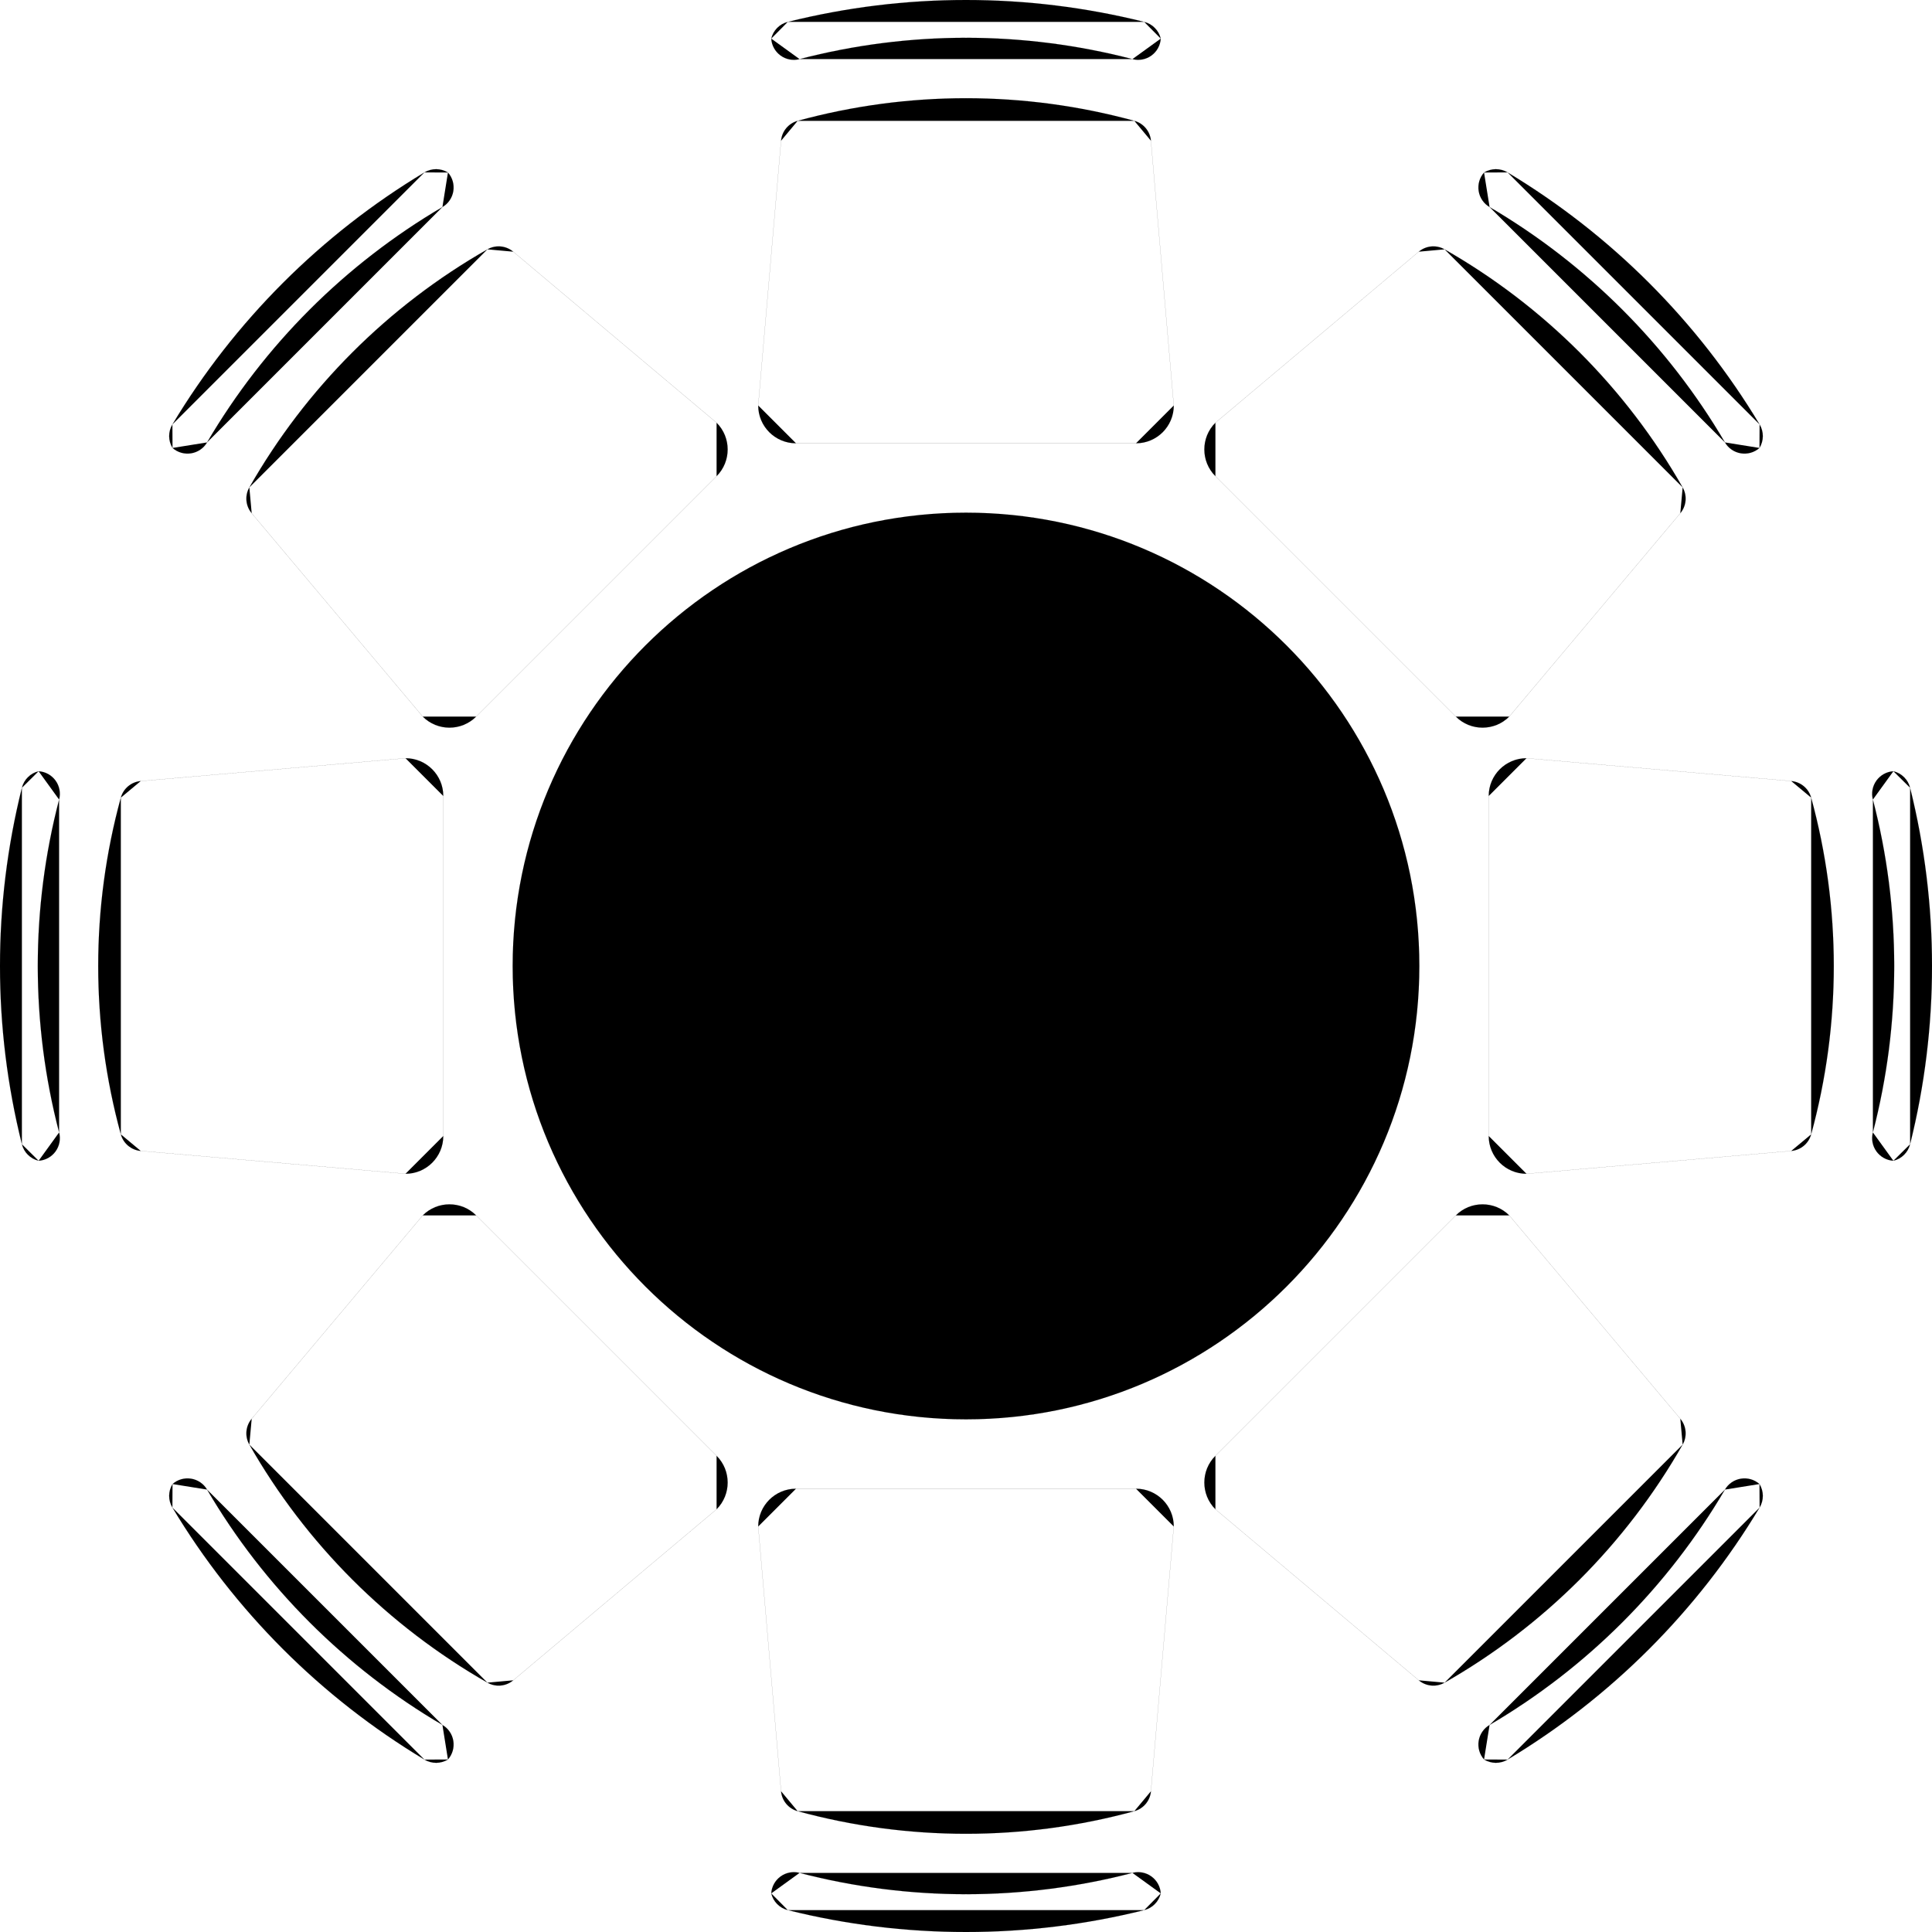
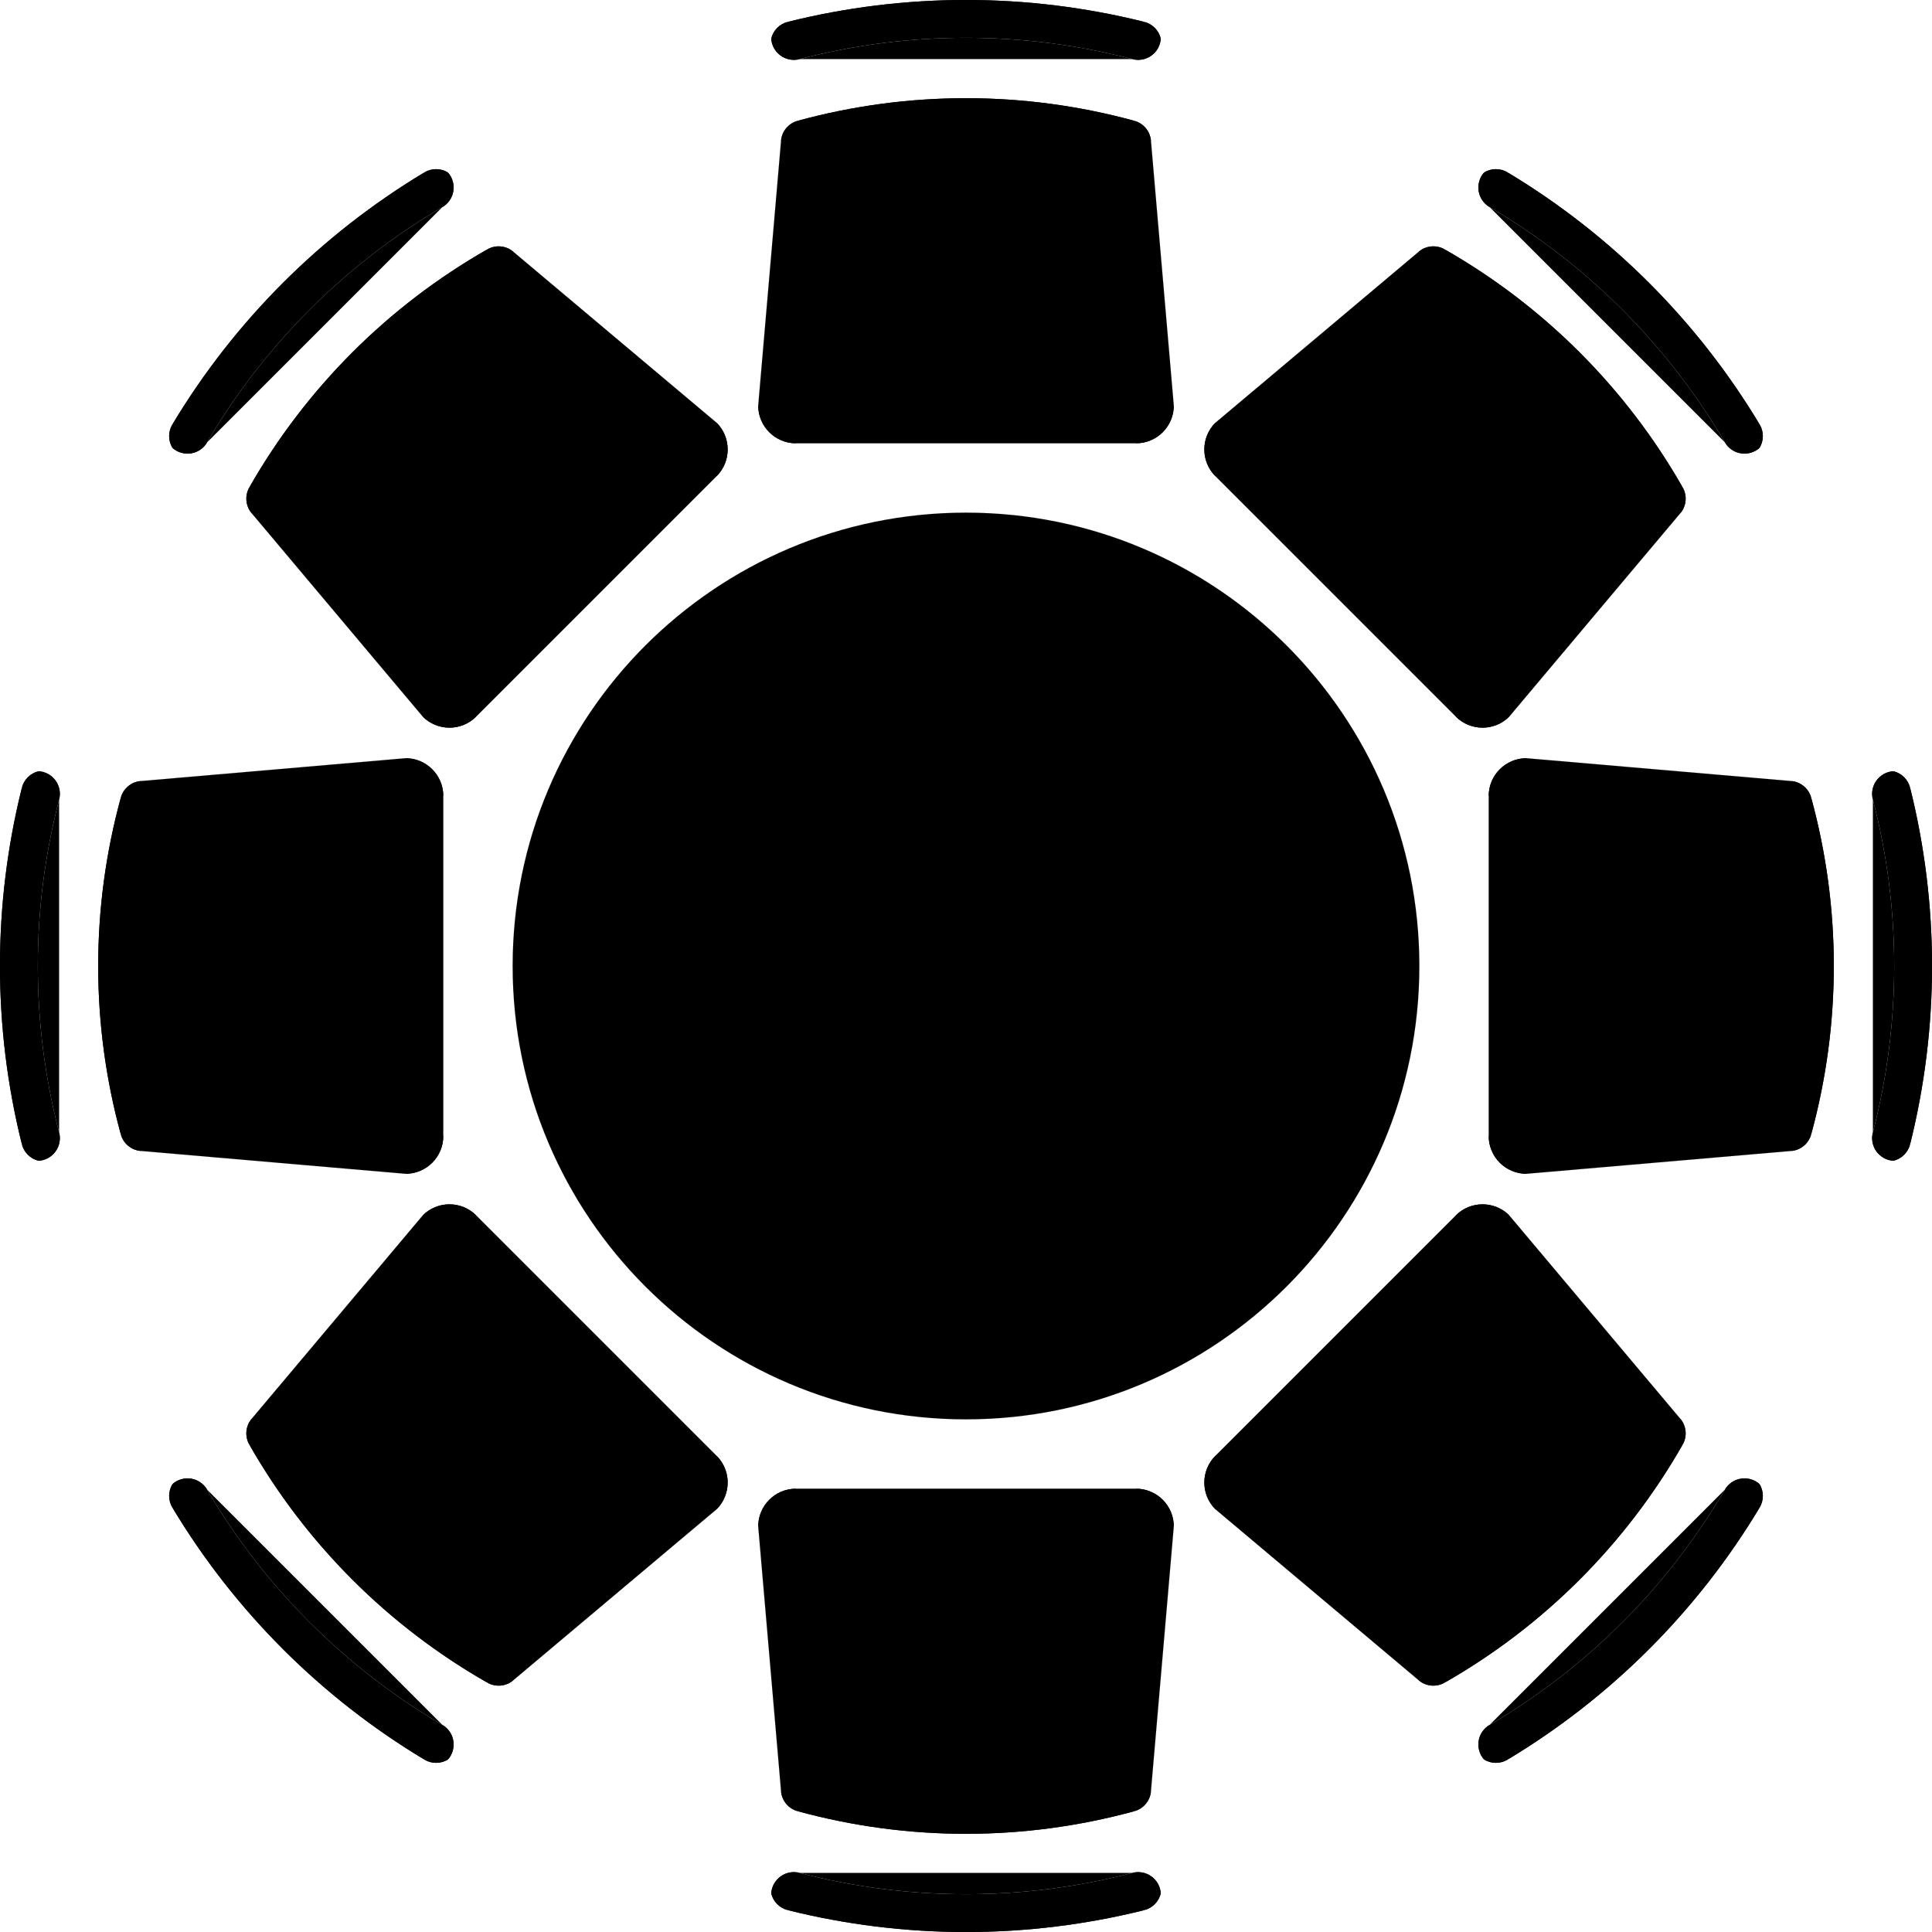
<svg xmlns="http://www.w3.org/2000/svg" width="2557.091mm" height="2557.091mm" viewBox="10.711 -2551.569 2557.091 2557.091" version="1.1" style="stroke-linecap:round;stroke-linejoin:round;">
  <g transform="scale(1,-1)">
+     <path id="auto-fill" fill="inherit" stroke="none" d="M1053.401,23.468 A973.918,973.918 0 0 1 1525.113,23.468 A30,30 0 0 1 1547.021,45.578 A30,30 0 0 1 1509.519,72.713 A873.918,873.918 0 0 0 1068.994,72.713 A30,30 0 0 1 1031.493,45.578 A30,30 0 0 1 1053.401,23.468 Z" />
+     <path id="auto-fill" fill="inherit" stroke="none" d="M1053.401,23.468 A973.918,973.918 0 0 1 1525.113,23.468 A30,30 0 0 1 1547.021,45.578 A30,30 0 0 1 1509.519,72.713 A873.918,873.918 0 0 0 1068.994,72.713 A30,30 0 0 1 1031.493,45.578 A30,30 0 0 1 1053.401,23.468 Z" transform="rotate(45 1289.257 1273.023)" />
+     <path id="auto-fill" fill="inherit" stroke="none" d="M1053.401,23.468 A973.918,973.918 0 0 1 1525.113,23.468 A30,30 0 0 1 1547.021,45.578 A30,30 0 0 1 1509.519,72.713 A873.918,873.918 0 0 0 1068.994,72.713 A30,30 0 0 1 1031.493,45.578 A30,30 0 0 1 1053.401,23.468 Z" transform="rotate(90 1289.257 1273.023)" />
+     <path id="auto-fill" fill="inherit" stroke="none" d="M1053.401,23.468 A973.918,973.918 0 0 1 1525.113,23.468 A30,30 0 0 1 1547.021,45.578 A30,30 0 0 1 1509.519,72.713 A873.918,873.918 0 0 0 1068.994,72.713 A30,30 0 0 1 1031.493,45.578 A30,30 0 0 1 1053.401,23.468 Z" transform="rotate(135 1289.257 1273.023)" />
+     <path id="auto-fill" fill="inherit" stroke="none" d="M1053.401,23.468 A973.918,973.918 0 0 1 1525.113,23.468 A30,30 0 0 1 1547.021,45.578 A30,30 0 0 1 1509.519,72.713 A873.918,873.918 0 0 0 1068.994,72.713 A30,30 0 0 1 1031.493,45.578 A30,30 0 0 1 1053.401,23.468 Z" transform="rotate(180 1289.257 1273.023)" />
+     <path id="auto-fill" fill="inherit" stroke="none" d="M1053.401,23.468 A973.918,973.918 0 0 1 1525.113,23.468 A30,30 0 0 1 1547.021,45.578 A30,30 0 0 1 1509.519,72.713 A873.918,873.918 0 0 0 1068.994,72.713 A30,30 0 0 1 1031.493,45.578 A30,30 0 0 1 1053.401,23.468 Z" transform="rotate(225 1289.257 1273.023)" />
+     <path id="auto-fill" fill="inherit" stroke="none" d="M1053.401,23.468 A973.918,973.918 0 0 1 1525.113,23.468 A30,30 0 0 1 1547.021,45.578 A30,30 0 0 1 1509.519,72.713 A873.918,873.918 0 0 0 1068.994,72.713 A30,30 0 0 1 1031.493,45.578 A30,30 0 0 1 1053.401,23.468 Z" transform="rotate(270 1289.257 1273.023)" />
+     <path id="auto-fill" fill="inherit" stroke="none" d="M1053.401,23.468 A973.918,973.918 0 0 1 1525.113,23.468 A30,30 0 0 1 1547.021,45.578 A30,30 0 0 1 1509.519,72.713 A873.918,873.918 0 0 0 1068.994,72.713 A30,30 0 0 1 1031.493,45.578 A30,30 0 0 1 1053.401,23.468 Z" transform="rotate(315 1289.257 1273.023)" />
+     <path id="auto-fill" fill="inherit" stroke="none" d="M1066.461,154.417 A843.918,843.918 0 0,1 1512.052,154.417 A30,30 0 0,1 1534.021,180.774 L1564.257,531.178 A50,50 0 0,1 1514.257,581.178 L1064.257,581.178 A50,50 0 0,1 1014.257,531.178 L1044.492,180.774 A30,30 0 0,1 1066.461,154.417 Z" />
+     <path id="auto-fill" fill="inherit" stroke="none" d="M1066.461,154.417 A843.918,843.918 0 0,1 1512.052,154.417 A30,30 0 0,1 1534.021,180.774 L1564.257,531.178 A50,50 0 0,1 1514.257,581.178 L1064.257,581.178 A50,50 0 0,1 1014.257,531.178 L1044.492,180.774 A30,30 0 0,1 1066.461,154.417 Z" transform="rotate(45 1289.257 1273.023)" />
+     <path id="auto-fill" fill="inherit" stroke="none" d="M1066.461,154.417 A843.918,843.918 0 0,1 1512.052,154.417 A30,30 0 0,1 1534.021,180.774 L1564.257,531.178 A50,50 0 0,1 1514.257,581.178 L1064.257,581.178 A50,50 0 0,1 1014.257,531.178 L1044.492,180.774 A30,30 0 0,1 1066.461,154.417 Z" transform="rotate(90 1289.257 1273.023)" />
+     <path id="auto-fill" fill="inherit" stroke="none" d="M1066.461,154.417 A843.918,843.918 0 0,1 1512.052,154.417 A30,30 0 0,1 1534.021,180.774 L1564.257,531.178 A50,50 0 0,1 1514.257,581.178 L1064.257,581.178 A50,50 0 0,1 1014.257,531.178 L1044.492,180.774 A30,30 0 0,1 1066.461,154.417 Z" transform="rotate(135 1289.257 1273.023)" />
+     <path id="auto-fill" fill="inherit" stroke="none" d="M1066.461,154.417 A843.918,843.918 0 0,1 1512.052,154.417 A30,30 0 0,1 1534.021,180.774 L1564.257,531.178 A50,50 0 0,1 1514.257,581.178 L1064.257,581.178 A50,50 0 0,1 1014.257,531.178 L1044.492,180.774 A30,30 0 0,1 1066.461,154.417 Z" transform="rotate(180 1289.257 1273.023)" />
+     <path id="auto-fill" fill="inherit" stroke="none" d="M1066.461,154.417 A843.918,843.918 0 0,1 1512.052,154.417 A30,30 0 0,1 1534.021,180.774 L1564.257,531.178 A50,50 0 0,1 1514.257,581.178 L1064.257,581.178 A50,50 0 0,1 1014.257,531.178 L1044.492,180.774 A30,30 0 0,1 1066.461,154.417 Z" transform="rotate(225 1289.257 1273.023)" />
+     <path id="auto-fill" fill="inherit" stroke="none" d="M1066.461,154.417 A843.918,843.918 0 0,1 1512.052,154.417 A30,30 0 0,1 1534.021,180.774 L1564.257,531.178 A50,50 0 0,1 1514.257,581.178 L1064.257,581.178 A50,50 0 0,1 1014.257,531.178 L1044.492,180.774 A30,30 0 0,1 1066.461,154.417 Z" transform="rotate(270 1289.257 1273.023)" />
+     <path id="auto-fill" fill="inherit" stroke="none" d="M1066.461,154.417 A843.918,843.918 0 0,1 1512.052,154.417 A30,30 0 0,1 1534.021,180.774 L1564.257,531.178 A50,50 0 0,1 1514.257,581.178 L1064.257,581.178 A50,50 0 0,1 1014.257,531.178 L1044.492,180.774 A30,30 0 0,1 1066.461,154.417 Z" transform="rotate(315 1289.257 1273.023)" />
    <g>
      <path d="M2407.862,1050.227 A843.918,843.918 0 0,1 2407.862,1495.819" style="stroke:#000000;stroke-width:0.1;" />
      <path d="M1981.101,1498.023 L1981.101,1048.023 " style="stroke:#000000;stroke-width:0.1;" />
      <circle cx="1289.257" cy="1273.023" r="600" style="stroke:#000000;stroke-width:0.1;" />
      <path d="M597.412,1498.023 L597.412,1048.023 " style="stroke:#000000;stroke-width:0.1;" />
      <path d="M39.702,1508.879 A973.918,973.918 0 0,1 39.702,1037.167" style="stroke:#000000;stroke-width:0.1;" />
      <path d="M88.947,1493.285 A873.918,873.918 0 0,1 88.947,1052.76" style="stroke:#000000;stroke-width:0.1;" />
      <path d="M170.651,1495.819 A843.918,843.918 0 0,1 170.651,1050.227" style="stroke:#000000;stroke-width:0.1;" />
      <path d="M2489.566,1052.76 A873.918,873.918 0 0,1 2489.566,1493.285" style="stroke:#000000;stroke-width:0.1;" />
      <path d="M2339.458,587.355 A30,30 0 0,1 2293.753,580.025" style="stroke:#000000;stroke-width:0.1;" />
      <path d="M2031.101,998.023 L2381.506,1028.258 " style="stroke:#000000;stroke-width:0.1;" />
      <path d="M2006.05,222.678 A973.918,973.918 0 0,1 2339.601,556.229" style="stroke:#000000;stroke-width:0.1;" />
      <path d="M2237.771,639.59 A30,30 0 0,1 2234.668,673.761" style="stroke:#000000;stroke-width:0.1;" />
      <path d="M1981.101,1048.023 A50,50 0 0,1 2031.101,998.023" style="stroke:#000000;stroke-width:0.1;" />
      <path d="M2008.274,942.914 A50,50 0 0,1 1937.564,942.914" style="stroke:#000000;stroke-width:0.1;" />
      <path d="M1888.519,327.612 A30,30 0 0,1 1922.69,324.509" style="stroke:#000000;stroke-width:0.1;" />
      <path d="M1974.925,222.822 A30,30 0 0,1 2006.05,222.678" style="stroke:#000000;stroke-width:0.1;" />
      <path d="M1982.255,268.527 A30,30 0 0,1 1974.925,222.822" style="stroke:#000000;stroke-width:0.1;" />
      <path d="M1619.366,624.716 A50,50 0 0,1 1619.366,554.005" style="stroke:#000000;stroke-width:0.1;" />
      <path d="M1619.366,554.005 L1888.519,327.612 " style="stroke:#000000;stroke-width:0.1;" />
      <path d="M1619.366,624.716 L1937.564,942.914 " style="stroke:#000000;stroke-width:0.1;" />
      <path d="M2008.274,942.914 L2234.668,673.761 " style="stroke:#000000;stroke-width:0.1;" />
      <path d="M1922.69,324.509 A843.918,843.918 0 0,1 2237.771,639.59" style="stroke:#000000;stroke-width:0.1;" />
      <path d="M1982.255,268.527 A873.918,873.918 0 0,1 2293.753,580.025" style="stroke:#000000;stroke-width:0.1;" />
      <path d="M1514.257,581.178 L1064.257,581.178 " style="stroke:#000000;stroke-width:0.1;" />
      <path d="M1066.461,154.417 A843.918,843.918 0 0,1 1512.052,154.417" style="stroke:#000000;stroke-width:0.1;" />
      <path d="M1064.257,581.178 A50,50 0 0,1 1014.257,531.178" style="stroke:#000000;stroke-width:0.1;" />
      <path d="M959.148,554.005 A50,50 0 0,1 959.148,624.716" style="stroke:#000000;stroke-width:0.1;" />
      <path d="M1044.492,180.774 A30,30 0 0,1 1066.461,154.417" style="stroke:#000000;stroke-width:0.1;" />
      <path d="M1014.257,531.178 L1044.492,180.774 " style="stroke:#000000;stroke-width:0.1;" />
      <path d="M1564.257,531.178 A50,50 0 0,1 1514.257,581.178" style="stroke:#000000;stroke-width:0.1;" />
      <path d="M1512.052,154.417 A30,30 0 0,1 1534.021,180.774" style="stroke:#000000;stroke-width:0.1;" />
      <path d="M1564.257,531.178 L1534.021,180.774 " style="stroke:#000000;stroke-width:0.1;" />
      <path d="M1053.401,23.468 A973.918,973.918 0 0,1 1525.113,23.468" style="stroke:#000000;stroke-width:0.1;" />
      <path d="M1031.493,45.578 A30,30 0 0,1 1053.401,23.468" style="stroke:#000000;stroke-width:0.1;" />
      <path d="M1525.113,23.468 A30,30 0 0,1 1547.021,45.578" style="stroke:#000000;stroke-width:0.1;" />
      <path d="M1068.994,72.713 A873.918,873.918 0 0,1 1509.519,72.713" style="stroke:#000000;stroke-width:0.1;" />
      <path d="M1068.994,72.713 A30,30 0 0,1 1031.493,45.578" style="stroke:#000000;stroke-width:0.1;" />
      <path d="M1547.021,45.578 A30,30 0 0,1 1509.519,72.713" style="stroke:#000000;stroke-width:0.1;" />
      <path d="M655.824,324.509 A30,30 0 0,1 689.995,327.612" style="stroke:#000000;stroke-width:0.1;" />
      <path d="M959.148,554.005 L689.995,327.612 " style="stroke:#000000;stroke-width:0.1;" />
      <path d="M640.95,942.914 A50,50 0 0,1 570.239,942.914" style="stroke:#000000;stroke-width:0.1;" />
      <path d="M547.412,998.023 A50,50 0 0,1 597.412,1048.023" style="stroke:#000000;stroke-width:0.1;" />
      <path d="M603.589,222.822 A30,30 0 0,1 596.259,268.527" style="stroke:#000000;stroke-width:0.1;" />
      <path d="M572.463,222.678 A30,30 0 0,1 603.589,222.822" style="stroke:#000000;stroke-width:0.1;" />
      <path d="M170.651,1050.227 A30,30 0 0,1 197.008,1028.258" style="stroke:#000000;stroke-width:0.1;" />
      <path d="M61.812,1015.259 A30,30 0 0,1 88.947,1052.76" style="stroke:#000000;stroke-width:0.1;" />
      <path d="M39.702,1037.167 A30,30 0 0,1 61.812,1015.259" style="stroke:#000000;stroke-width:0.1;" />
      <path d="M343.846,673.761 A30,30 0 0,1 340.743,639.59" style="stroke:#000000;stroke-width:0.1;" />
      <path d="M284.761,580.025 A30,30 0 0,1 239.056,587.355" style="stroke:#000000;stroke-width:0.1;" />
      <path d="M239.056,587.355 A30,30 0 0,1 238.912,556.229" style="stroke:#000000;stroke-width:0.1;" />
      <path d="M547.412,998.023 L197.008,1028.258 " style="stroke:#000000;stroke-width:0.1;" />
      <path d="M238.912,556.229 A973.918,973.918 0 0,1 572.463,222.678" style="stroke:#000000;stroke-width:0.1;" />
      <path d="M284.761,580.025 A873.918,873.918 0 0,1 596.259,268.527" style="stroke:#000000;stroke-width:0.1;" />
      <path d="M570.239,942.914 L343.846,673.761 " style="stroke:#000000;stroke-width:0.1;" />
      <path d="M340.743,639.59 A843.918,843.918 0 0,1 655.824,324.509" style="stroke:#000000;stroke-width:0.1;" />
      <path d="M959.148,624.716 L640.95,942.914 " style="stroke:#000000;stroke-width:0.1;" />
      <path d="M2381.506,1028.258 A30,30 0 0,1 2407.862,1050.227" style="stroke:#000000;stroke-width:0.1;" />
      <path d="M2339.601,556.229 A30,30 0 0,1 2339.458,587.355" style="stroke:#000000;stroke-width:0.1;" />
      <path d="M2489.566,1052.76 A30,30 0 0,1 2516.702,1015.259" style="stroke:#000000;stroke-width:0.1;" />
      <path d="M2293.753,1966.021 A30,30 0 0,1 2339.458,1958.691" style="stroke:#000000;stroke-width:0.1;" />
      <path d="M2031.101,1548.023 L2381.506,1517.787 " style="stroke:#000000;stroke-width:0.1;" />
      <path d="M2339.601,1989.816 A973.918,973.918 0 0,1 2006.05,2323.367" style="stroke:#000000;stroke-width:0.1;" />
      <path d="M2006.05,2323.367 A30,30 0 0,1 1974.925,2323.224" style="stroke:#000000;stroke-width:0.1;" />
      <path d="M1922.69,2221.537 A30,30 0 0,1 1888.519,2218.434" style="stroke:#000000;stroke-width:0.1;" />
      <path d="M1974.925,2323.224 A30,30 0 0,1 1982.255,2277.519" style="stroke:#000000;stroke-width:0.1;" />
      <path d="M2234.668,1872.285 A30,30 0 0,1 2237.771,1906.456" style="stroke:#000000;stroke-width:0.1;" />
      <path d="M2031.101,1548.023 A50,50 0 0,1 1981.101,1498.023" style="stroke:#000000;stroke-width:0.1;" />
      <path d="M1937.564,1603.132 A50,50 0 0,1 2008.274,1603.132" style="stroke:#000000;stroke-width:0.1;" />
      <path d="M1619.366,1992.041 A50,50 0 0,1 1619.366,1921.33" style="stroke:#000000;stroke-width:0.1;" />
      <path d="M1619.366,1921.33 L1937.564,1603.132 " style="stroke:#000000;stroke-width:0.1;" />
      <path d="M2008.274,1603.132 L2234.668,1872.285 " style="stroke:#000000;stroke-width:0.1;" />
      <path d="M1619.366,1992.041 L1888.519,2218.434 " style="stroke:#000000;stroke-width:0.1;" />
      <path d="M2293.753,1966.021 A873.918,873.918 0 0,1 1982.255,2277.519" style="stroke:#000000;stroke-width:0.1;" />
      <path d="M2237.771,1906.456 A843.918,843.918 0 0,1 1922.69,2221.537" style="stroke:#000000;stroke-width:0.1;" />
      <path d="M1525.113,2522.578 A973.918,973.918 0 0,1 1053.401,2522.578" style="stroke:#000000;stroke-width:0.1;" />
      <path d="M1509.519,2473.332 A873.918,873.918 0 0,1 1068.994,2473.332" style="stroke:#000000;stroke-width:0.1;" />
      <path d="M1512.052,2391.628 A843.918,843.918 0 0,1 1066.461,2391.628" style="stroke:#000000;stroke-width:0.1;" />
      <path d="M1031.493,2500.468 A30,30 0 0,1 1068.994,2473.332" style="stroke:#000000;stroke-width:0.1;" />
      <path d="M1053.401,2522.578 A30,30 0 0,1 1031.493,2500.468" style="stroke:#000000;stroke-width:0.1;" />
      <path d="M1066.461,2391.628 A30,30 0 0,1 1044.492,2365.272" style="stroke:#000000;stroke-width:0.1;" />
      <path d="M1509.519,2473.332 A30,30 0 0,1 1547.021,2500.468" style="stroke:#000000;stroke-width:0.1;" />
      <path d="M1547.021,2500.468 A30,30 0 0,1 1525.113,2522.578" style="stroke:#000000;stroke-width:0.1;" />
      <path d="M1534.021,2365.272 A30,30 0 0,1 1512.052,2391.628" style="stroke:#000000;stroke-width:0.1;" />
      <path d="M1514.257,1964.868 L1064.257,1964.868 " style="stroke:#000000;stroke-width:0.1;" />
      <path d="M1014.257,2014.868 A50,50 0 0,1 1064.257,1964.868" style="stroke:#000000;stroke-width:0.1;" />
      <path d="M959.148,1921.33 A50,50 0 0,1 959.148,1992.041" style="stroke:#000000;stroke-width:0.1;" />
      <path d="M1514.257,1964.868 A50,50 0 0,1 1564.257,2014.868" style="stroke:#000000;stroke-width:0.1;" />
      <path d="M1014.257,2014.868 L1044.492,2365.272 " style="stroke:#000000;stroke-width:0.1;" />
      <path d="M1564.257,2014.868 L1534.021,2365.272 " style="stroke:#000000;stroke-width:0.1;" />
      <path d="M689.995,2218.434 A30,30 0 0,1 655.824,2221.537" style="stroke:#000000;stroke-width:0.1;" />
      <path d="M959.148,1992.041 L689.995,2218.434 " style="stroke:#000000;stroke-width:0.1;" />
      <path d="M603.589,2323.224 A30,30 0 0,1 572.463,2323.367" style="stroke:#000000;stroke-width:0.1;" />
      <path d="M596.259,2277.519 A30,30 0 0,1 603.589,2323.224" style="stroke:#000000;stroke-width:0.1;" />
      <path d="M597.412,1498.023 A50,50 0 0,1 547.412,1548.023" style="stroke:#000000;stroke-width:0.1;" />
      <path d="M570.239,1603.132 A50,50 0 0,1 640.95,1603.132" style="stroke:#000000;stroke-width:0.1;" />
      <path d="M238.912,1989.816 A30,30 0 0,1 239.056,1958.691" style="stroke:#000000;stroke-width:0.1;" />
      <path d="M239.056,1958.691 A30,30 0 0,1 284.761,1966.021" style="stroke:#000000;stroke-width:0.1;" />
      <path d="M340.743,1906.456 A30,30 0 0,1 343.846,1872.285" style="stroke:#000000;stroke-width:0.1;" />
      <path d="M197.008,1517.787 A30,30 0 0,1 170.651,1495.819" style="stroke:#000000;stroke-width:0.1;" />
      <path d="M88.947,1493.285 A30,30 0 0,1 61.812,1530.787" style="stroke:#000000;stroke-width:0.1;" />
      <path d="M61.812,1530.787 A30,30 0 0,1 39.702,1508.879" style="stroke:#000000;stroke-width:0.1;" />
      <path d="M570.239,1603.132 L343.846,1872.285 " style="stroke:#000000;stroke-width:0.1;" />
      <path d="M547.412,1548.023 L197.008,1517.787 " style="stroke:#000000;stroke-width:0.1;" />
      <path d="M572.463,2323.367 A973.918,973.918 0 0,1 238.912,1989.816" style="stroke:#000000;stroke-width:0.1;" />
      <path d="M596.259,2277.519 A873.918,873.918 0 0,1 284.761,1966.021" style="stroke:#000000;stroke-width:0.1;" />
      <path d="M655.824,2221.537 A843.918,843.918 0 0,1 340.743,1906.456" style="stroke:#000000;stroke-width:0.1;" />
      <path d="M959.148,1921.33 L640.95,1603.132 " style="stroke:#000000;stroke-width:0.1;" />
      <path d="M2339.458,1958.691 A30,30 0 0,1 2339.601,1989.816" style="stroke:#000000;stroke-width:0.1;" />
      <path d="M2407.862,1495.819 A30,30 0 0,1 2381.506,1517.787" style="stroke:#000000;stroke-width:0.1;" />
      <path d="M2516.702,1530.787 A30,30 0 0,1 2489.566,1493.285" style="stroke:#000000;stroke-width:0.1;" />
      <path d="M2538.812,1037.167 A973.918,973.918 0 0,1 2538.812,1508.879" style="stroke:#000000;stroke-width:0.1;" />
      <path d="M2516.702,1015.259 A30,30 0 0,1 2538.812,1037.167" style="stroke:#000000;stroke-width:0.1;" />
      <path d="M2538.812,1508.879 A30,30 0 0,1 2516.702,1530.787" style="stroke:#000000;stroke-width:0.1;" />
    </g>
  </g>
</svg>
